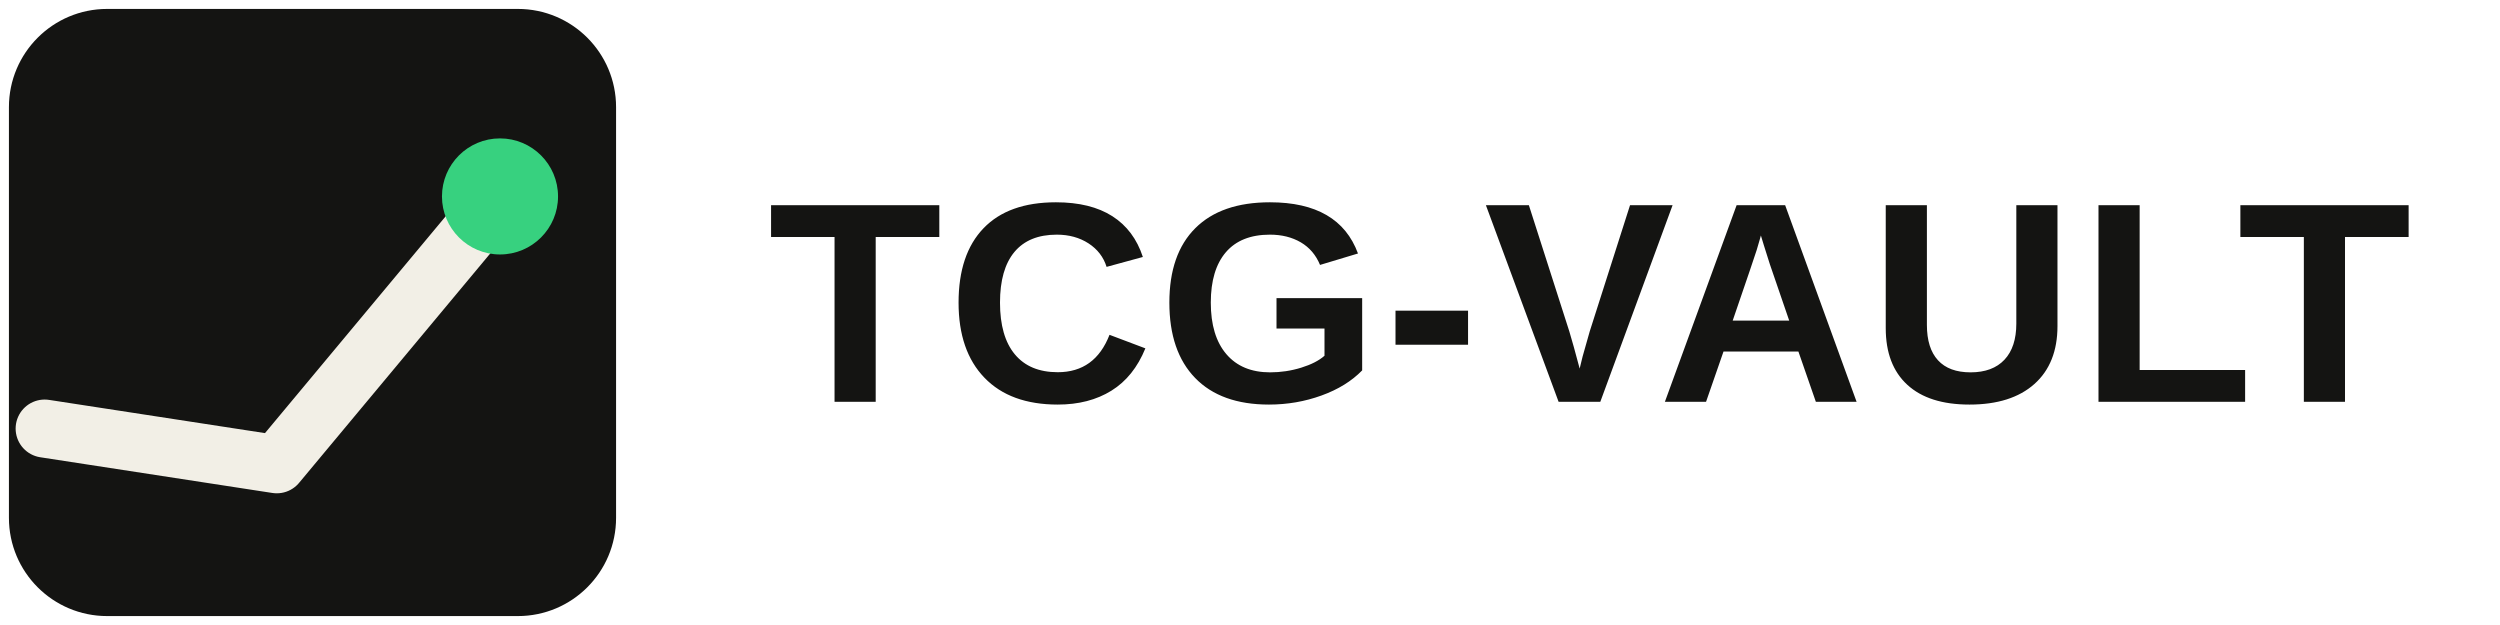
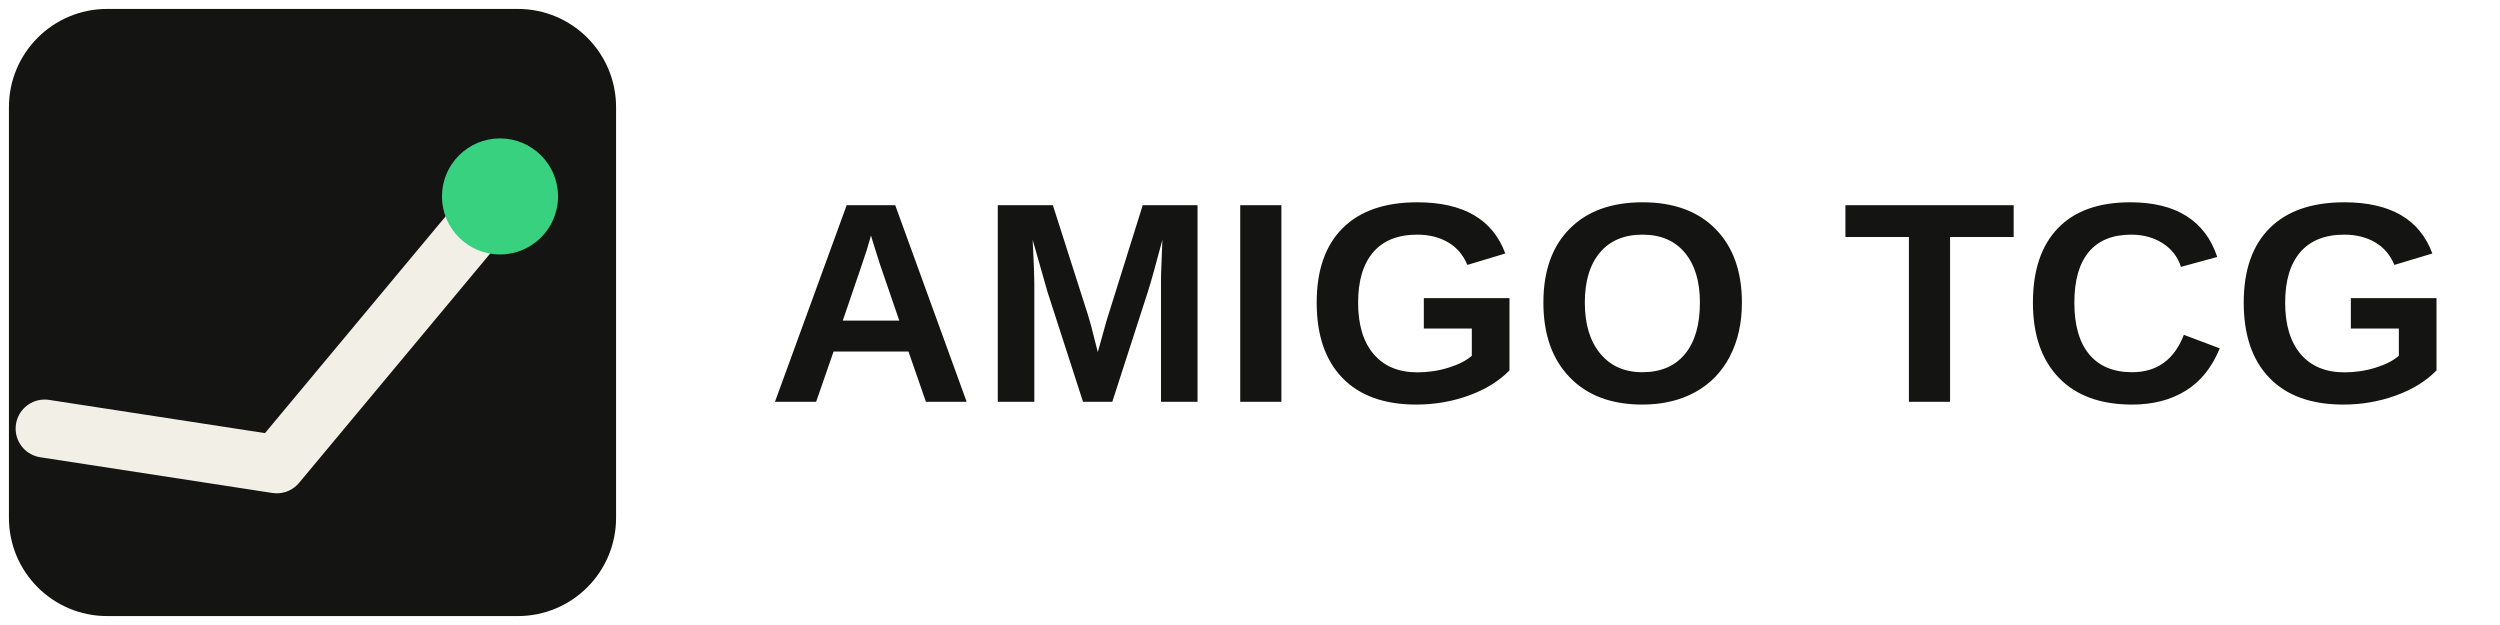
<svg xmlns="http://www.w3.org/2000/svg" viewBox="0 0 560 140" width="560" height="140">
  <rect x="2" y="2" width="136" height="136" rx="22" fill="#141412" />
  <path d="M10 96 L62 104 L112 44" fill="none" stroke="#f2efe6" stroke-width="13" stroke-linecap="round" stroke-linejoin="round" />
  <circle cx="112" cy="44" r="13" fill="#37d17f" />
-   <text x="172" y="90" font-family="Arial Black, Arial, sans-serif" font-weight="900" font-size="64" letter-spacing="1" fill="#141412">TCG-VAULT</text>
+   <text x="172" y="90" font-family="Arial Black, Arial, sans-serif" font-weight="900" font-size="64" letter-spacing="1" fill="#141412">AMIGO TCG</text>
</svg>
